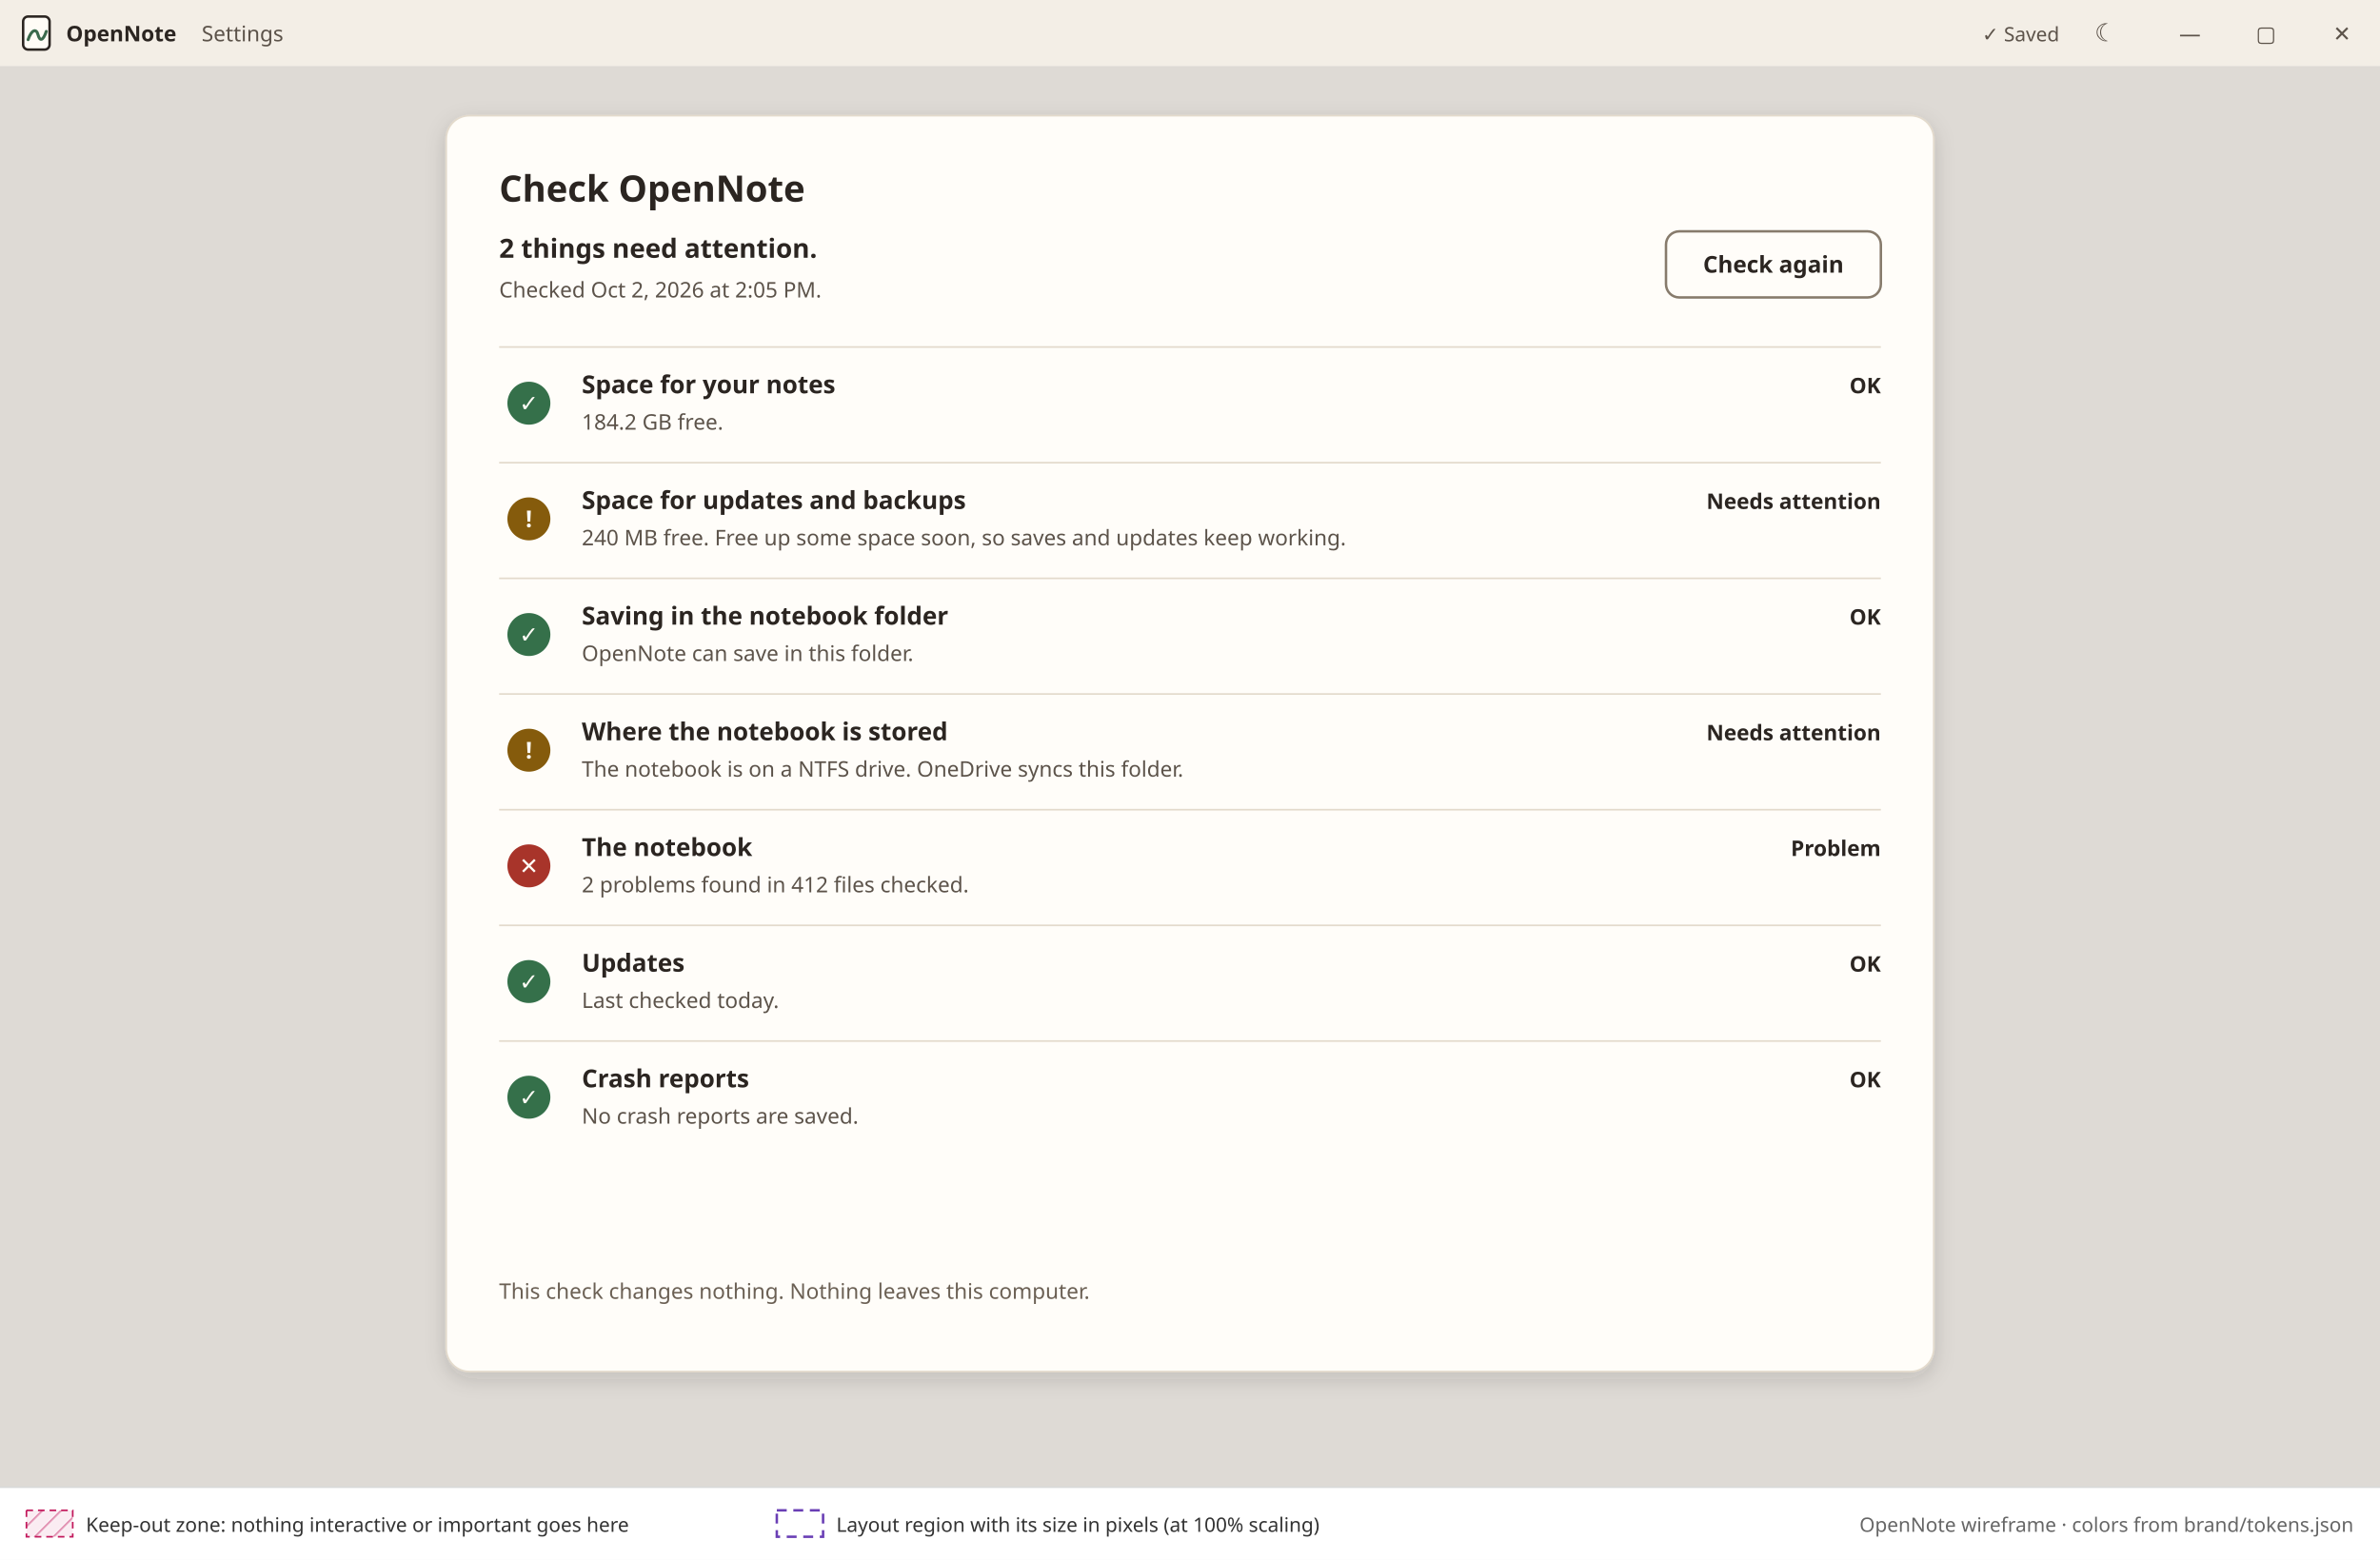
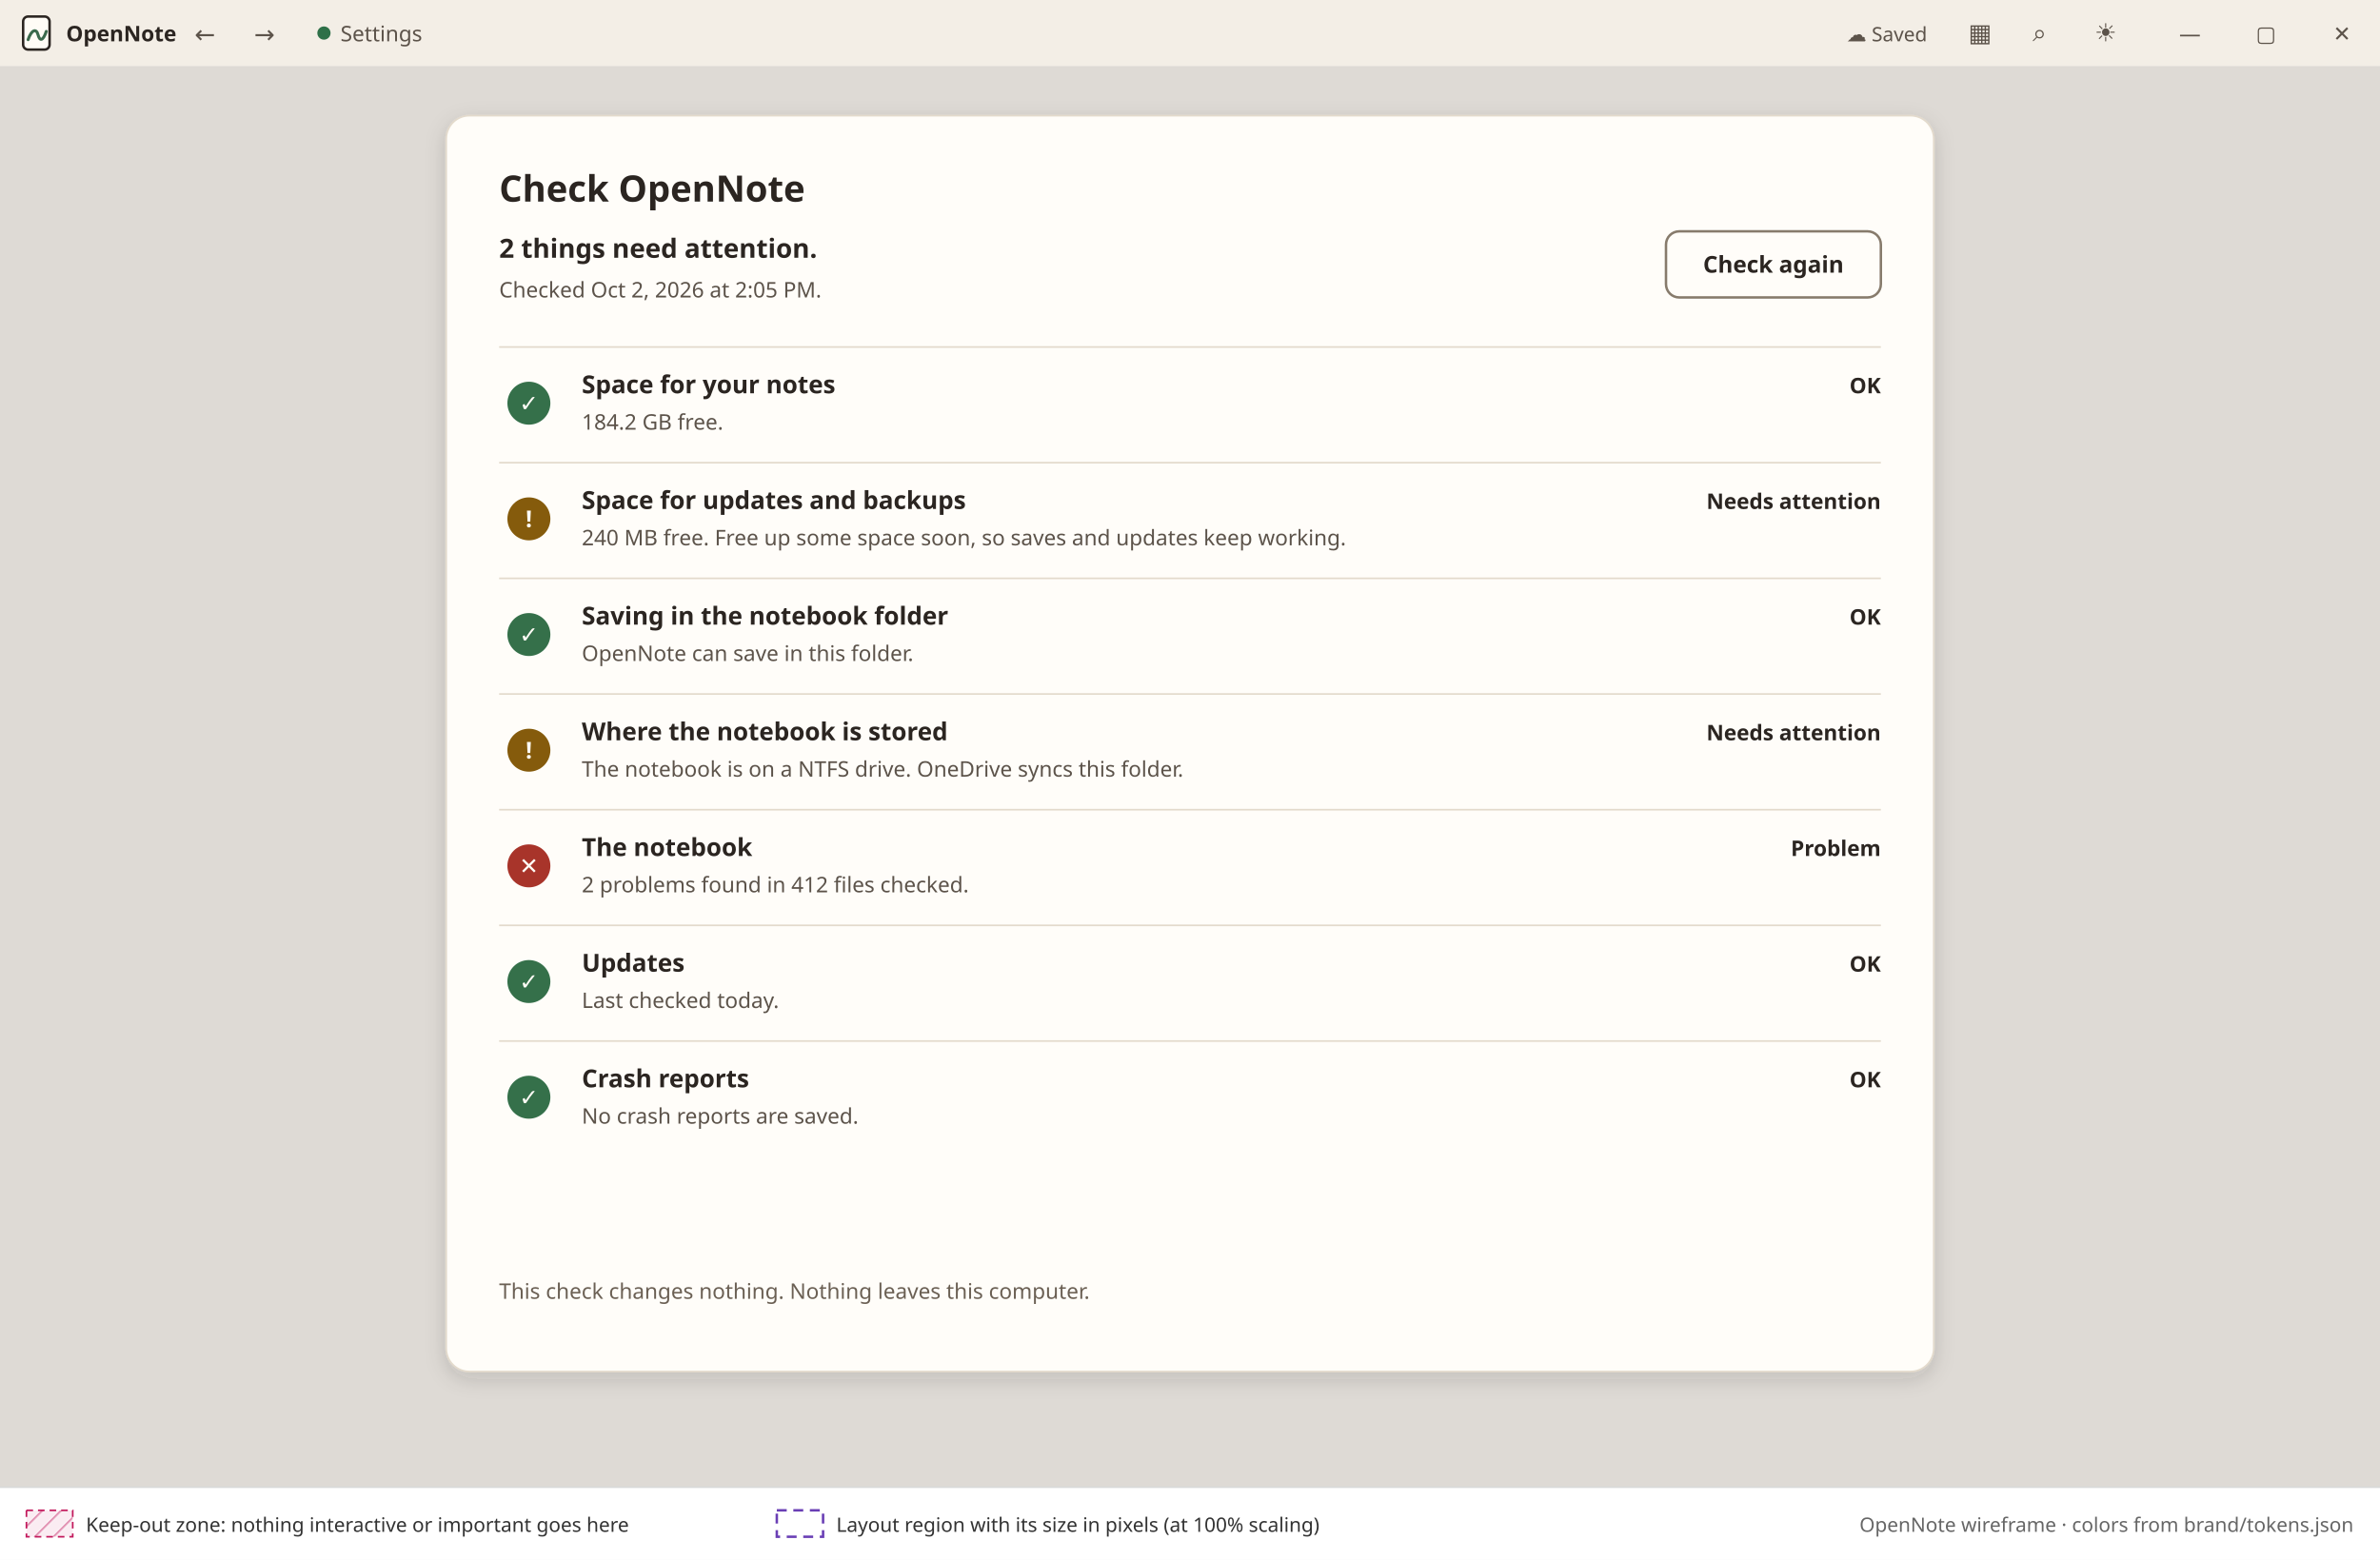
<svg xmlns="http://www.w3.org/2000/svg" viewBox="0 0 1440 944" width="1440" height="944" role="img">
  <defs>
    <pattern id="hatch" width="8" height="8" patternUnits="userSpaceOnUse" patternTransform="rotate(45)">
      <rect width="8" height="8" fill="#C2185B" fill-opacity="0.08" />
      <line x1="0" y1="0" x2="0" y2="8" stroke="#C2185B" stroke-opacity="0.45" stroke-width="2" />
    </pattern>
    <filter id="shadow" x="-10%" y="-10%" width="120%" height="130%">
      <feDropShadow dx="0" dy="4" stdDeviation="6" flood-color="#2B2521" flood-opacity="0.16" />
    </filter>
  </defs>
  <rect x="0" y="0" width="1440" height="900" rx="0" fill="#F3EEE6" />
  <rect x="0" y="0" width="1440" height="40" rx="0" fill="#F3EEE6" />
  <rect x="14" y="10" width="16" height="20" rx="3" fill="#FFFCF6" stroke="#2B2521" stroke-width="1.5" />
  <path d="M17 24c2-6 5-7 6-3s3 4 5-2" fill="none" stroke-linecap="round" stroke-linejoin="round" stroke="#3B6A4D" stroke-width="1.8" />
  <text x="40" y="25" font-size="13" font-weight="600" fill="#2B2521" text-anchor="start" font-family="'Atkinson Hyperlegible Next', 'Segoe UI', system-ui, sans-serif">OpenNote</text>
-   <text x="122" y="25" font-size="13" font-weight="400" fill="#5C534A" text-anchor="start" font-family="'Atkinson Hyperlegible Next', 'Segoe UI', system-ui, sans-serif">Settings</text>
-   <text x="1274" y="25" font-size="15" font-weight="400" fill="#5C534A" text-anchor="middle" font-family="'Atkinson Hyperlegible Next', 'Segoe UI', system-ui, sans-serif">☾</text>
-   <text x="1246" y="25" font-size="12" font-weight="400" fill="#5C534A" text-anchor="end" font-family="'Atkinson Hyperlegible Next', 'Segoe UI', system-ui, sans-serif">✓ Saved</text>
+   <text x="124" y="26" font-size="15" font-weight="400" fill="#5C534A" text-anchor="middle" font-family="'Atkinson Hyperlegible Next', 'Segoe UI', system-ui, sans-serif">←</text>
+   <text x="160" y="26" font-size="15" font-weight="400" fill="#5C534A" text-anchor="middle" font-family="'Atkinson Hyperlegible Next', 'Segoe UI', system-ui, sans-serif">→</text>
+   <circle cx="196" cy="20" r="4" fill="#2E7048" />
+   <text x="206" y="25" font-size="13" font-weight="400" fill="#5C534A" text-anchor="start" font-family="'Atkinson Hyperlegible Next', 'Segoe UI', system-ui, sans-serif">Settings</text>
+   <text x="1166" y="25" font-size="12" font-weight="400" fill="#5C534A" text-anchor="end" font-family="'Atkinson Hyperlegible Next', 'Segoe UI', system-ui, sans-serif">☁ Saved</text>
+   <text x="1198" y="25" font-size="15" font-weight="400" fill="#5C534A" text-anchor="middle" font-family="'Atkinson Hyperlegible Next', 'Segoe UI', system-ui, sans-serif">▦</text>
+   <text x="1234" y="25" font-size="15" font-weight="400" fill="#5C534A" text-anchor="middle" font-family="'Atkinson Hyperlegible Next', 'Segoe UI', system-ui, sans-serif">⌕</text>
+   <text x="1274" y="25" font-size="15" font-weight="400" fill="#5C534A" text-anchor="middle" font-family="'Atkinson Hyperlegible Next', 'Segoe UI', system-ui, sans-serif">☀</text>
  <text x="1325" y="25" font-size="13" font-weight="400" fill="#5C534A" text-anchor="middle" font-family="'Atkinson Hyperlegible Next', 'Segoe UI', system-ui, sans-serif">—</text>
  <text x="1371" y="25" font-size="13" font-weight="400" fill="#5C534A" text-anchor="middle" font-family="'Atkinson Hyperlegible Next', 'Segoe UI', system-ui, sans-serif">▢</text>
  <text x="1417" y="25" font-size="13" font-weight="400" fill="#5C534A" text-anchor="middle" font-family="'Atkinson Hyperlegible Next', 'Segoe UI', system-ui, sans-serif">✕</text>
  <rect x="0" y="40" width="1440" height="860" rx="0" fill="#FFFCF6" />
  <rect x="0" y="40" width="1440" height="860" rx="0" fill="#2B252147" fill-opacity="0.55" />
  <rect x="270" y="70" width="900" height="760" rx="14" fill="#FFFDF9" stroke="#E3DACC" stroke-width="1" filter="url(#shadow)" />
  <text x="302" y="122" font-size="22" font-weight="600" fill="#2B2521" text-anchor="start" font-family="'Atkinson Hyperlegible Next', 'Segoe UI', system-ui, sans-serif">Check OpenNote</text>
  <text x="302" y="156" font-size="16" font-weight="600" fill="#2B2521" text-anchor="start" font-family="'Atkinson Hyperlegible Next', 'Segoe UI', system-ui, sans-serif">2 things need attention.</text>
  <text x="302" y="180" font-size="13" font-weight="400" fill="#5C534A" text-anchor="start" font-family="'Atkinson Hyperlegible Next', 'Segoe UI', system-ui, sans-serif">Checked Oct 2, 2026 at 2:05 PM.</text>
  <rect x="1008" y="140" width="130" height="40" rx="8" fill="none" stroke="#877B6C" stroke-width="1.5" />
  <text x="1073" y="165" font-size="14" font-weight="600" fill="#2B2521" text-anchor="middle" font-family="'Atkinson Hyperlegible Next', 'Segoe UI', system-ui, sans-serif">Check again</text>
  <line x1="302" y1="210" x2="1138" y2="210" stroke="#E3DACC" />
  <circle cx="320" cy="244" r="13" fill="#35704A" />
  <text x="320" y="249" font-size="14" font-weight="700" fill="#FFFCF6" text-anchor="middle" font-family="'Atkinson Hyperlegible Next', 'Segoe UI', system-ui, sans-serif">✓</text>
  <text x="352" y="238" font-size="15" font-weight="600" fill="#2B2521" text-anchor="start" font-family="'Atkinson Hyperlegible Next', 'Segoe UI', system-ui, sans-serif">Space for your notes</text>
  <text x="352" y="260" font-size="13" font-weight="400" fill="#5C534A" text-anchor="start" font-family="'Atkinson Hyperlegible Next', 'Segoe UI', system-ui, sans-serif">184.2 GB free.</text>
  <text x="1138" y="238" font-size="13" font-weight="600" fill="#2B2521" text-anchor="end" font-family="'Atkinson Hyperlegible Next', 'Segoe UI', system-ui, sans-serif">OK</text>
  <line x1="302" y1="280" x2="1138" y2="280" stroke="#E3DACC" />
  <circle cx="320" cy="314" r="13" fill="#855B0C" />
  <text x="320" y="319" font-size="14" font-weight="700" fill="#FFFCF6" text-anchor="middle" font-family="'Atkinson Hyperlegible Next', 'Segoe UI', system-ui, sans-serif">!</text>
  <text x="352" y="308" font-size="15" font-weight="600" fill="#2B2521" text-anchor="start" font-family="'Atkinson Hyperlegible Next', 'Segoe UI', system-ui, sans-serif">Space for updates and backups</text>
  <text x="352" y="330" font-size="13" font-weight="400" fill="#5C534A" text-anchor="start" font-family="'Atkinson Hyperlegible Next', 'Segoe UI', system-ui, sans-serif">240 MB free. Free up some space soon, so saves and updates keep working.</text>
  <text x="1138" y="308" font-size="13" font-weight="600" fill="#2B2521" text-anchor="end" font-family="'Atkinson Hyperlegible Next', 'Segoe UI', system-ui, sans-serif">Needs attention</text>
  <line x1="302" y1="350" x2="1138" y2="350" stroke="#E3DACC" />
  <circle cx="320" cy="384" r="13" fill="#35704A" />
  <text x="320" y="389" font-size="14" font-weight="700" fill="#FFFCF6" text-anchor="middle" font-family="'Atkinson Hyperlegible Next', 'Segoe UI', system-ui, sans-serif">✓</text>
  <text x="352" y="378" font-size="15" font-weight="600" fill="#2B2521" text-anchor="start" font-family="'Atkinson Hyperlegible Next', 'Segoe UI', system-ui, sans-serif">Saving in the notebook folder</text>
  <text x="352" y="400" font-size="13" font-weight="400" fill="#5C534A" text-anchor="start" font-family="'Atkinson Hyperlegible Next', 'Segoe UI', system-ui, sans-serif">OpenNote can save in this folder.</text>
  <text x="1138" y="378" font-size="13" font-weight="600" fill="#2B2521" text-anchor="end" font-family="'Atkinson Hyperlegible Next', 'Segoe UI', system-ui, sans-serif">OK</text>
  <line x1="302" y1="420" x2="1138" y2="420" stroke="#E3DACC" />
  <circle cx="320" cy="454" r="13" fill="#855B0C" />
  <text x="320" y="459" font-size="14" font-weight="700" fill="#FFFCF6" text-anchor="middle" font-family="'Atkinson Hyperlegible Next', 'Segoe UI', system-ui, sans-serif">!</text>
  <text x="352" y="448" font-size="15" font-weight="600" fill="#2B2521" text-anchor="start" font-family="'Atkinson Hyperlegible Next', 'Segoe UI', system-ui, sans-serif">Where the notebook is stored</text>
  <text x="352" y="470" font-size="13" font-weight="400" fill="#5C534A" text-anchor="start" font-family="'Atkinson Hyperlegible Next', 'Segoe UI', system-ui, sans-serif">The notebook is on a NTFS drive. OneDrive syncs this folder.</text>
  <text x="1138" y="448" font-size="13" font-weight="600" fill="#2B2521" text-anchor="end" font-family="'Atkinson Hyperlegible Next', 'Segoe UI', system-ui, sans-serif">Needs attention</text>
  <line x1="302" y1="490" x2="1138" y2="490" stroke="#E3DACC" />
  <circle cx="320" cy="524" r="13" fill="#A8342A" />
  <text x="320" y="529" font-size="14" font-weight="700" fill="#FFFCF6" text-anchor="middle" font-family="'Atkinson Hyperlegible Next', 'Segoe UI', system-ui, sans-serif">✕</text>
  <text x="352" y="518" font-size="15" font-weight="600" fill="#2B2521" text-anchor="start" font-family="'Atkinson Hyperlegible Next', 'Segoe UI', system-ui, sans-serif">The notebook</text>
  <text x="352" y="540" font-size="13" font-weight="400" fill="#5C534A" text-anchor="start" font-family="'Atkinson Hyperlegible Next', 'Segoe UI', system-ui, sans-serif">2 problems found in 412 files checked.</text>
  <text x="1138" y="518" font-size="13" font-weight="600" fill="#2B2521" text-anchor="end" font-family="'Atkinson Hyperlegible Next', 'Segoe UI', system-ui, sans-serif">Problem</text>
  <line x1="302" y1="560" x2="1138" y2="560" stroke="#E3DACC" />
  <circle cx="320" cy="594" r="13" fill="#35704A" />
  <text x="320" y="599" font-size="14" font-weight="700" fill="#FFFCF6" text-anchor="middle" font-family="'Atkinson Hyperlegible Next', 'Segoe UI', system-ui, sans-serif">✓</text>
  <text x="352" y="588" font-size="15" font-weight="600" fill="#2B2521" text-anchor="start" font-family="'Atkinson Hyperlegible Next', 'Segoe UI', system-ui, sans-serif">Updates</text>
  <text x="352" y="610" font-size="13" font-weight="400" fill="#5C534A" text-anchor="start" font-family="'Atkinson Hyperlegible Next', 'Segoe UI', system-ui, sans-serif">Last checked today.</text>
  <text x="1138" y="588" font-size="13" font-weight="600" fill="#2B2521" text-anchor="end" font-family="'Atkinson Hyperlegible Next', 'Segoe UI', system-ui, sans-serif">OK</text>
  <line x1="302" y1="630" x2="1138" y2="630" stroke="#E3DACC" />
  <circle cx="320" cy="664" r="13" fill="#35704A" />
  <text x="320" y="669" font-size="14" font-weight="700" fill="#FFFCF6" text-anchor="middle" font-family="'Atkinson Hyperlegible Next', 'Segoe UI', system-ui, sans-serif">✓</text>
  <text x="352" y="658" font-size="15" font-weight="600" fill="#2B2521" text-anchor="start" font-family="'Atkinson Hyperlegible Next', 'Segoe UI', system-ui, sans-serif">Crash reports</text>
  <text x="352" y="680" font-size="13" font-weight="400" fill="#5C534A" text-anchor="start" font-family="'Atkinson Hyperlegible Next', 'Segoe UI', system-ui, sans-serif">No crash reports are saved.</text>
  <text x="1138" y="658" font-size="13" font-weight="600" fill="#2B2521" text-anchor="end" font-family="'Atkinson Hyperlegible Next', 'Segoe UI', system-ui, sans-serif">OK</text>
  <text x="302" y="786" font-size="13" font-weight="400" fill="#6B6054" text-anchor="start" font-family="'Atkinson Hyperlegible Next', 'Segoe UI', system-ui, sans-serif">This check changes nothing. Nothing leaves this computer.</text>
  <rect x="0" y="900" width="1440" height="44" rx="0" fill="#FFFFFF" />
  <line x1="0" y1="900" x2="1440" y2="900" stroke="#D9D9D9" />
  <rect x="16" y="914" width="28" height="16" rx="0" fill="url(#hatch)" stroke="#C2185B" stroke-width="1" stroke-dasharray="4 3" />
  <text x="52" y="927" font-size="12" font-weight="400" fill="#333" text-anchor="start" font-family="'Atkinson Hyperlegible Next', 'Segoe UI', system-ui, sans-serif">Keep-out zone: nothing interactive or important goes here</text>
  <rect x="470" y="914" width="28" height="16" rx="0" fill="none" stroke="#6A3FB5" stroke-width="1.5" stroke-dasharray="6 4" />
  <text x="506" y="927" font-size="12" font-weight="400" fill="#333" text-anchor="start" font-family="'Atkinson Hyperlegible Next', 'Segoe UI', system-ui, sans-serif">Layout region with its size in pixels (at 100% scaling)</text>
  <text x="1424" y="927" font-size="12" font-weight="400" fill="#666" text-anchor="end" font-family="'Atkinson Hyperlegible Next', 'Segoe UI', system-ui, sans-serif">OpenNote wireframe · colors from brand/tokens.json</text>
</svg>
